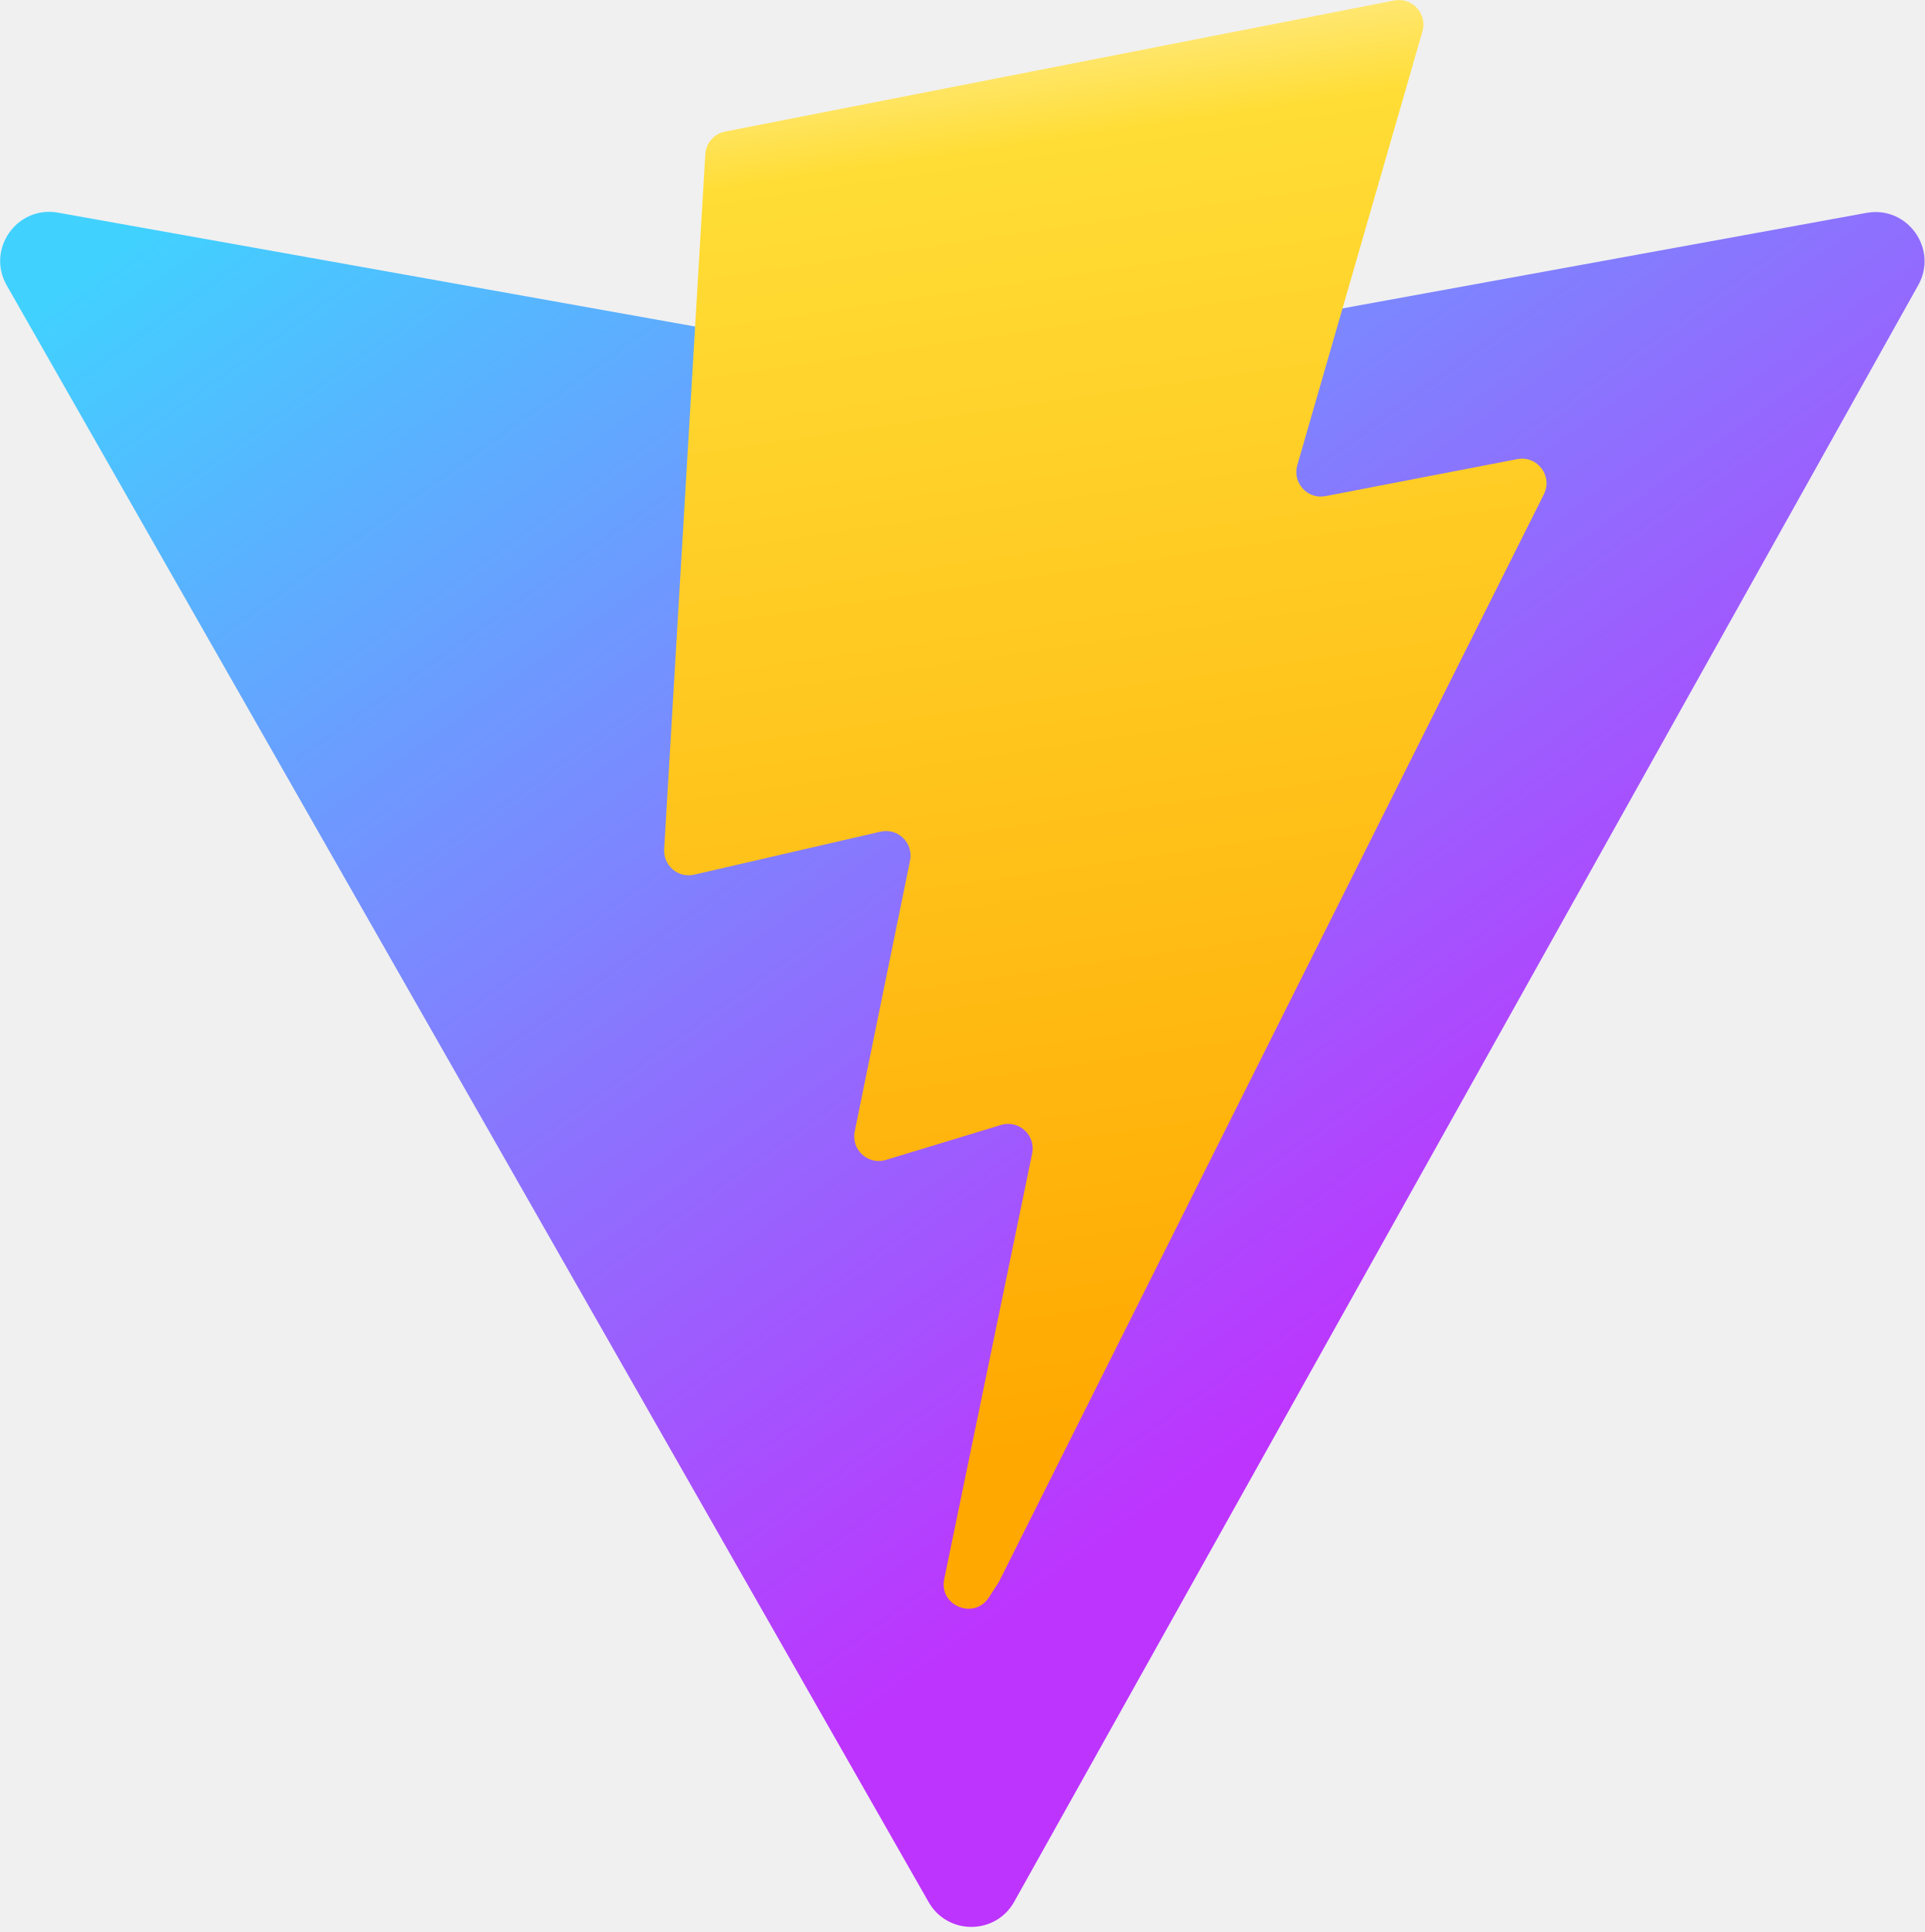
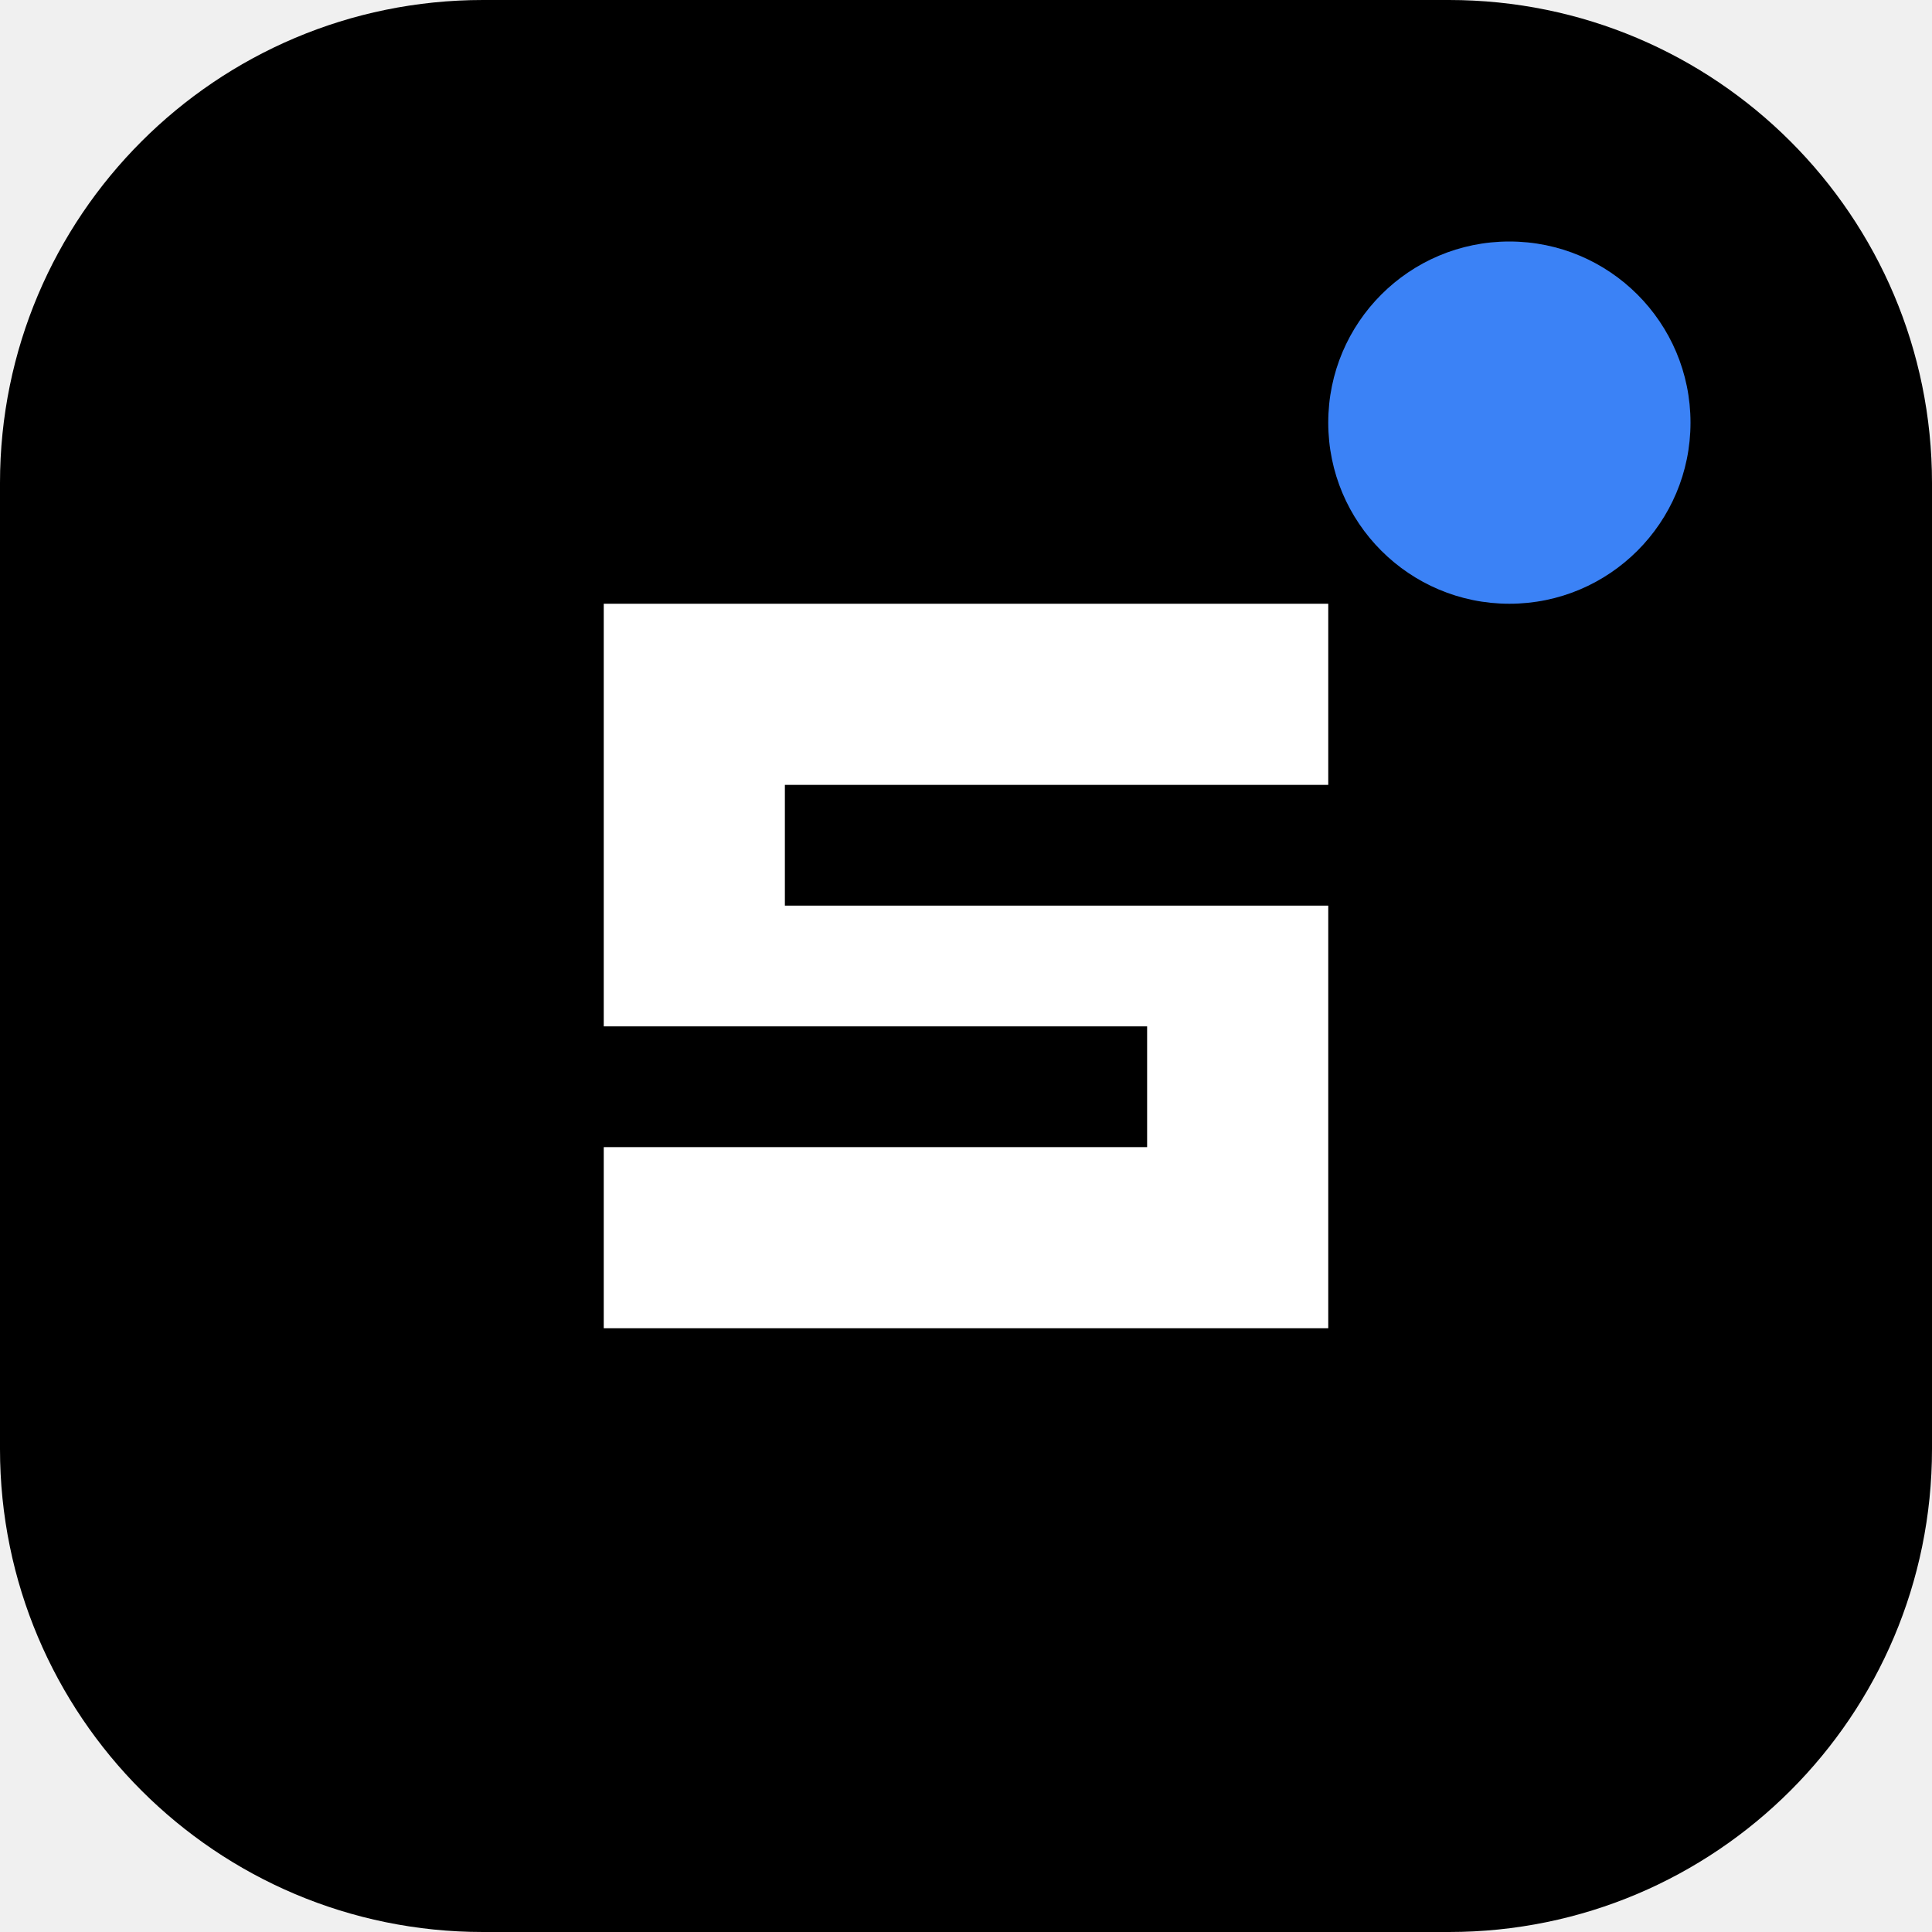
- <svg xmlns="http://www.w3.org/2000/svg" aria-hidden="true" role="img" class="iconify iconify--logos" width="31.88" height="32" preserveAspectRatio="xMidYMid meet" viewBox="0 0 256 257">
-   <defs>
-     <linearGradient id="IconifyId1813088fe1fbc01fb466" x1="-.828%" x2="57.636%" y1="7.652%" y2="78.411%">
-       <stop offset="0%" stop-color="#41D1FF" />
-       <stop offset="100%" stop-color="#BD34FE" />
-     </linearGradient>
-     <linearGradient id="IconifyId1813088fe1fbc01fb467" x1="43.376%" x2="50.316%" y1="2.242%" y2="89.03%">
-       <stop offset="0%" stop-color="#FFEA83" />
-       <stop offset="8.333%" stop-color="#FFDD35" />
-       <stop offset="100%" stop-color="#FFA800" />
-     </linearGradient>
-   </defs>
-   <path fill="url(#IconifyId1813088fe1fbc01fb466)" d="M255.153 37.938L134.897 252.976c-2.483 4.44-8.862 4.466-11.382.048L.875 37.958c-2.746-4.814 1.371-10.646 6.827-9.67l120.385 21.517a6.537 6.537 0 0 0 2.322-.004l117.867-21.483c5.438-.991 9.574 4.796 6.877 9.62Z" />
-   <path fill="url(#IconifyId1813088fe1fbc01fb467)" d="M185.432.063L96.44 17.501a3.268 3.268 0 0 0-2.634 3.014l-5.474 92.456a3.268 3.268 0 0 0 3.997 3.378l24.777-5.718c2.318-.535 4.413 1.507 3.936 3.838l-7.361 36.047c-.495 2.426 1.782 4.5 4.151 3.78l15.304-4.649c2.372-.72 4.652 1.36 4.15 3.788l-11.698 56.621c-.732 3.542 3.979 5.473 5.943 2.437l1.313-2.028l72.516-144.72c1.215-2.423-.88-5.186-3.54-4.672l-25.505 4.922c-2.396.462-4.435-1.77-3.759-4.114l16.646-57.705c.677-2.35-1.37-4.583-3.769-4.113Z" />
+ <svg xmlns="http://www.w3.org/2000/svg" width="32" height="32" viewBox="0 0 32 32" fill="none">
+   <rect width="32" height="32" rx="8" fill="black" />
+   <path d="M10 10H22V13H13V15H22V22H10V19H19V17H10V10Z" fill="white" />
+   <circle cx="25" cy="7" r="3" fill="#3B82F6" />
</svg>
